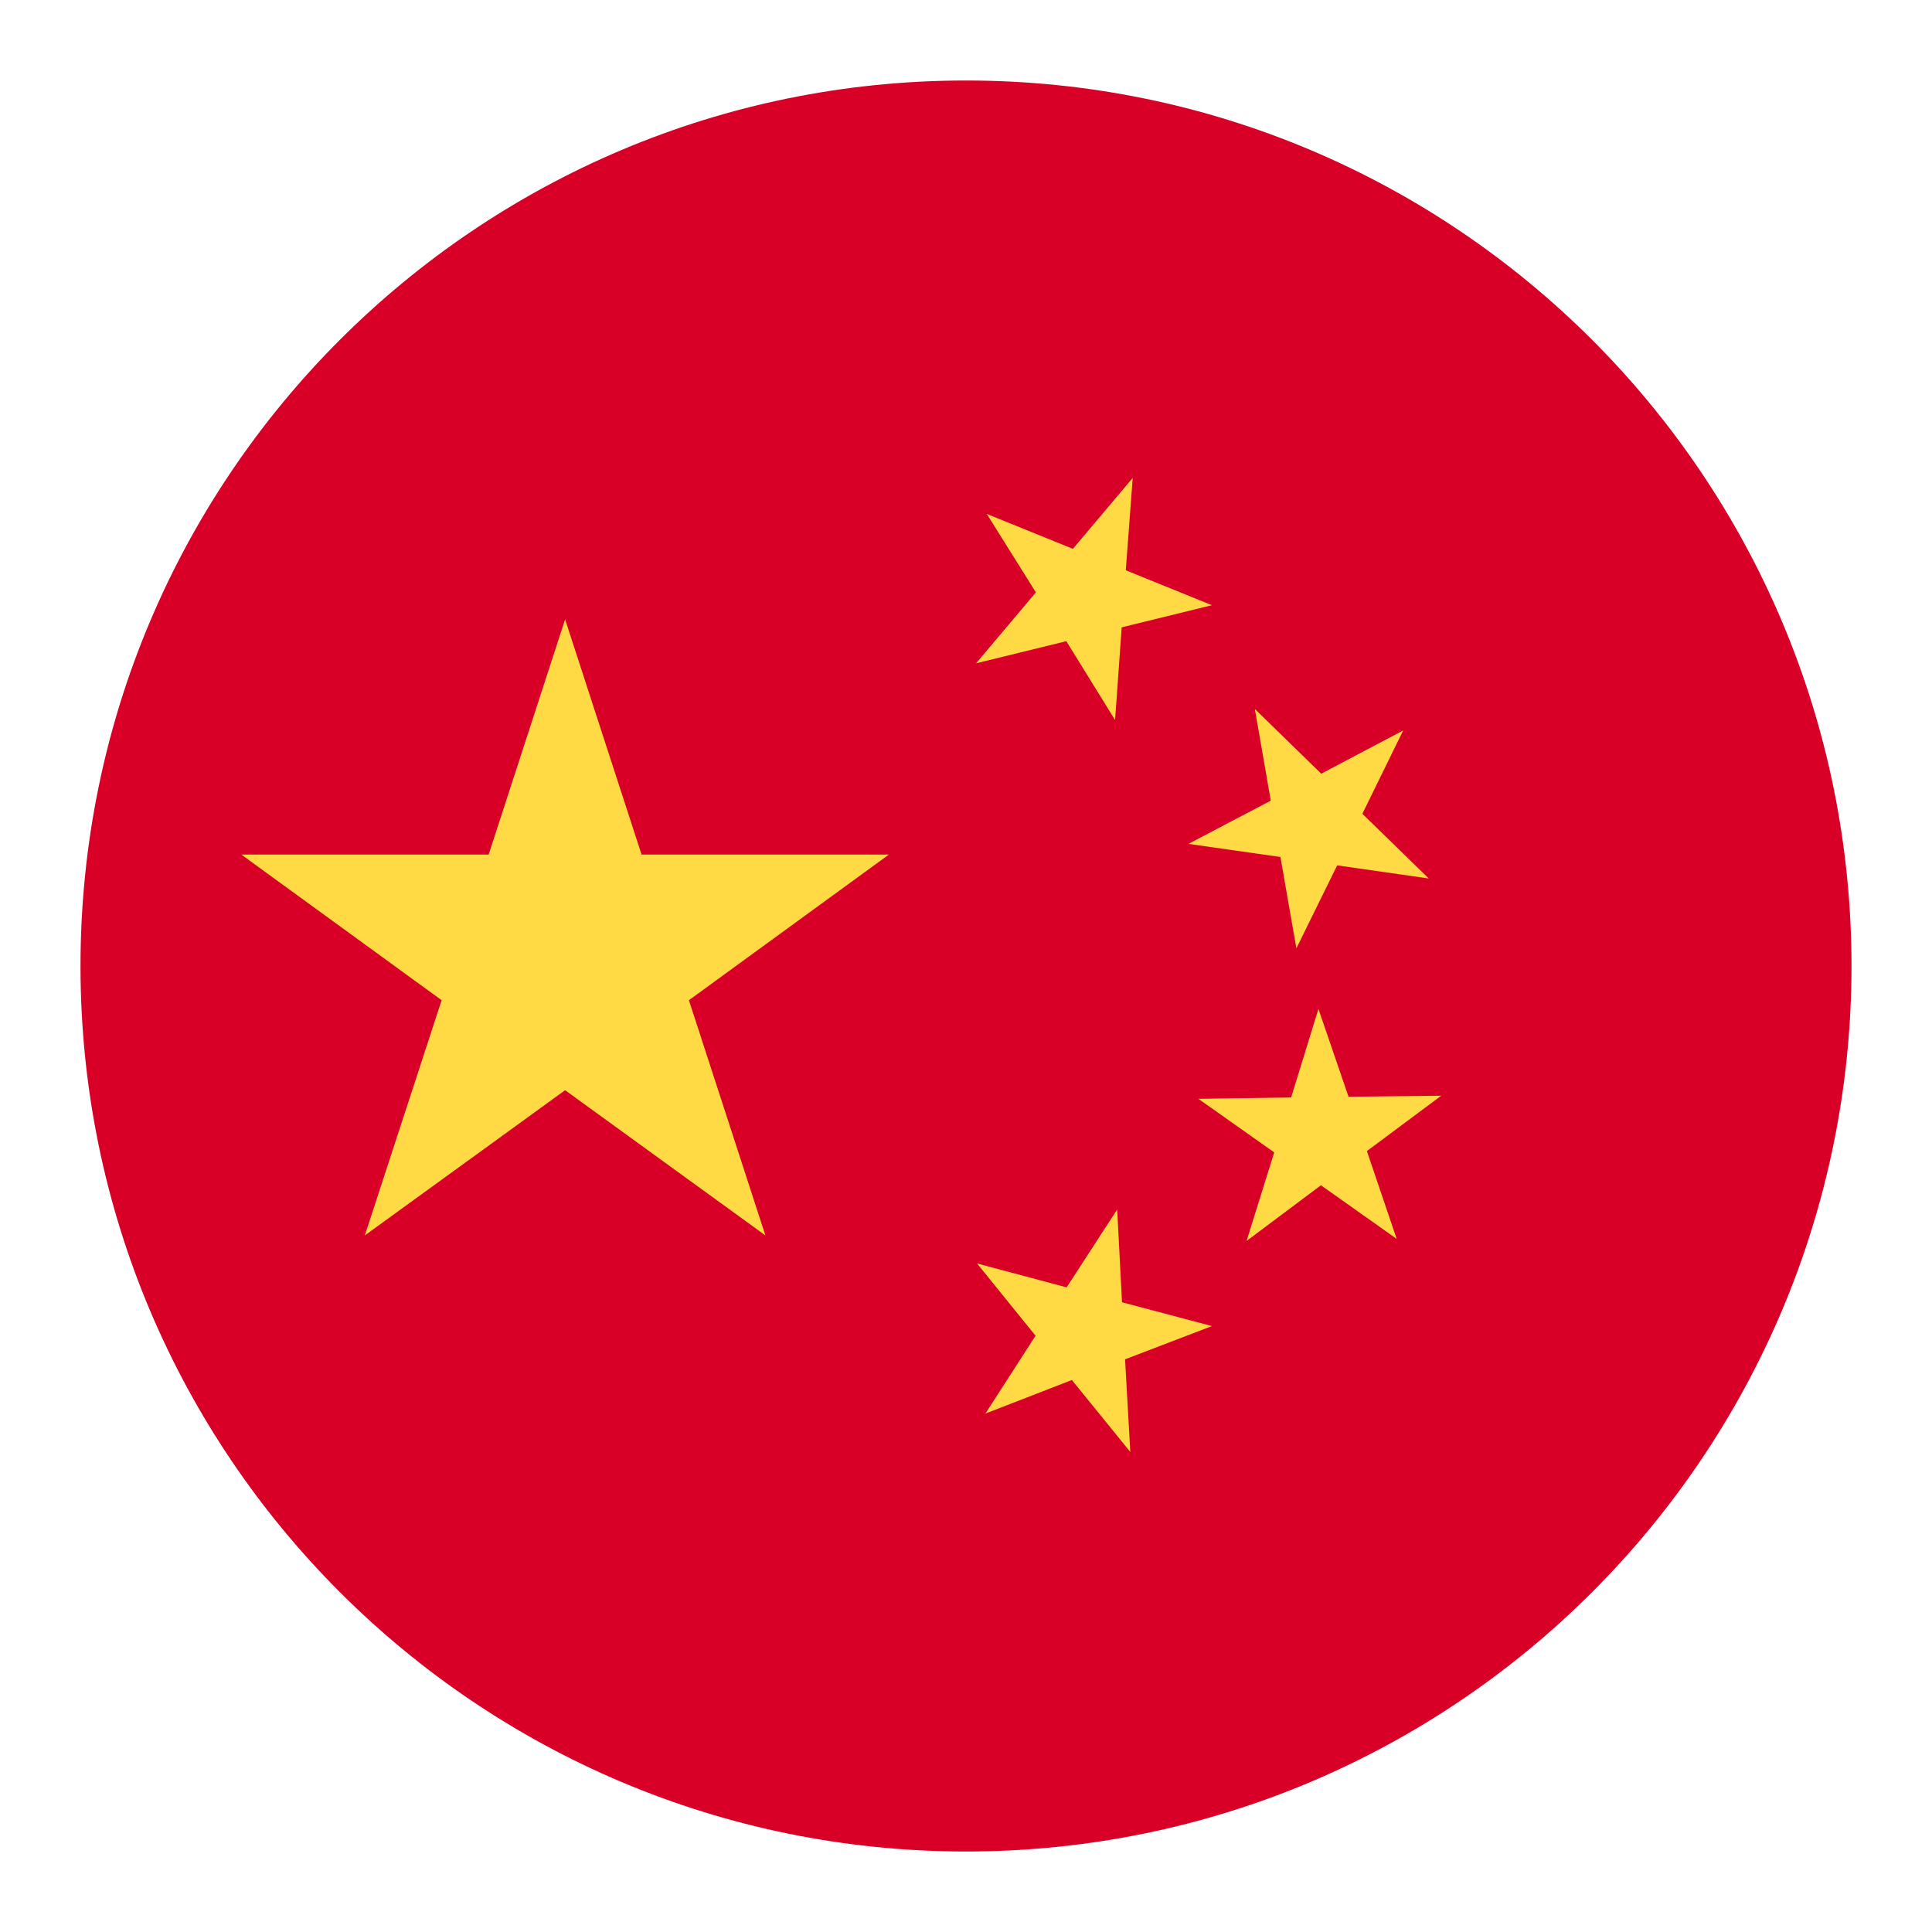
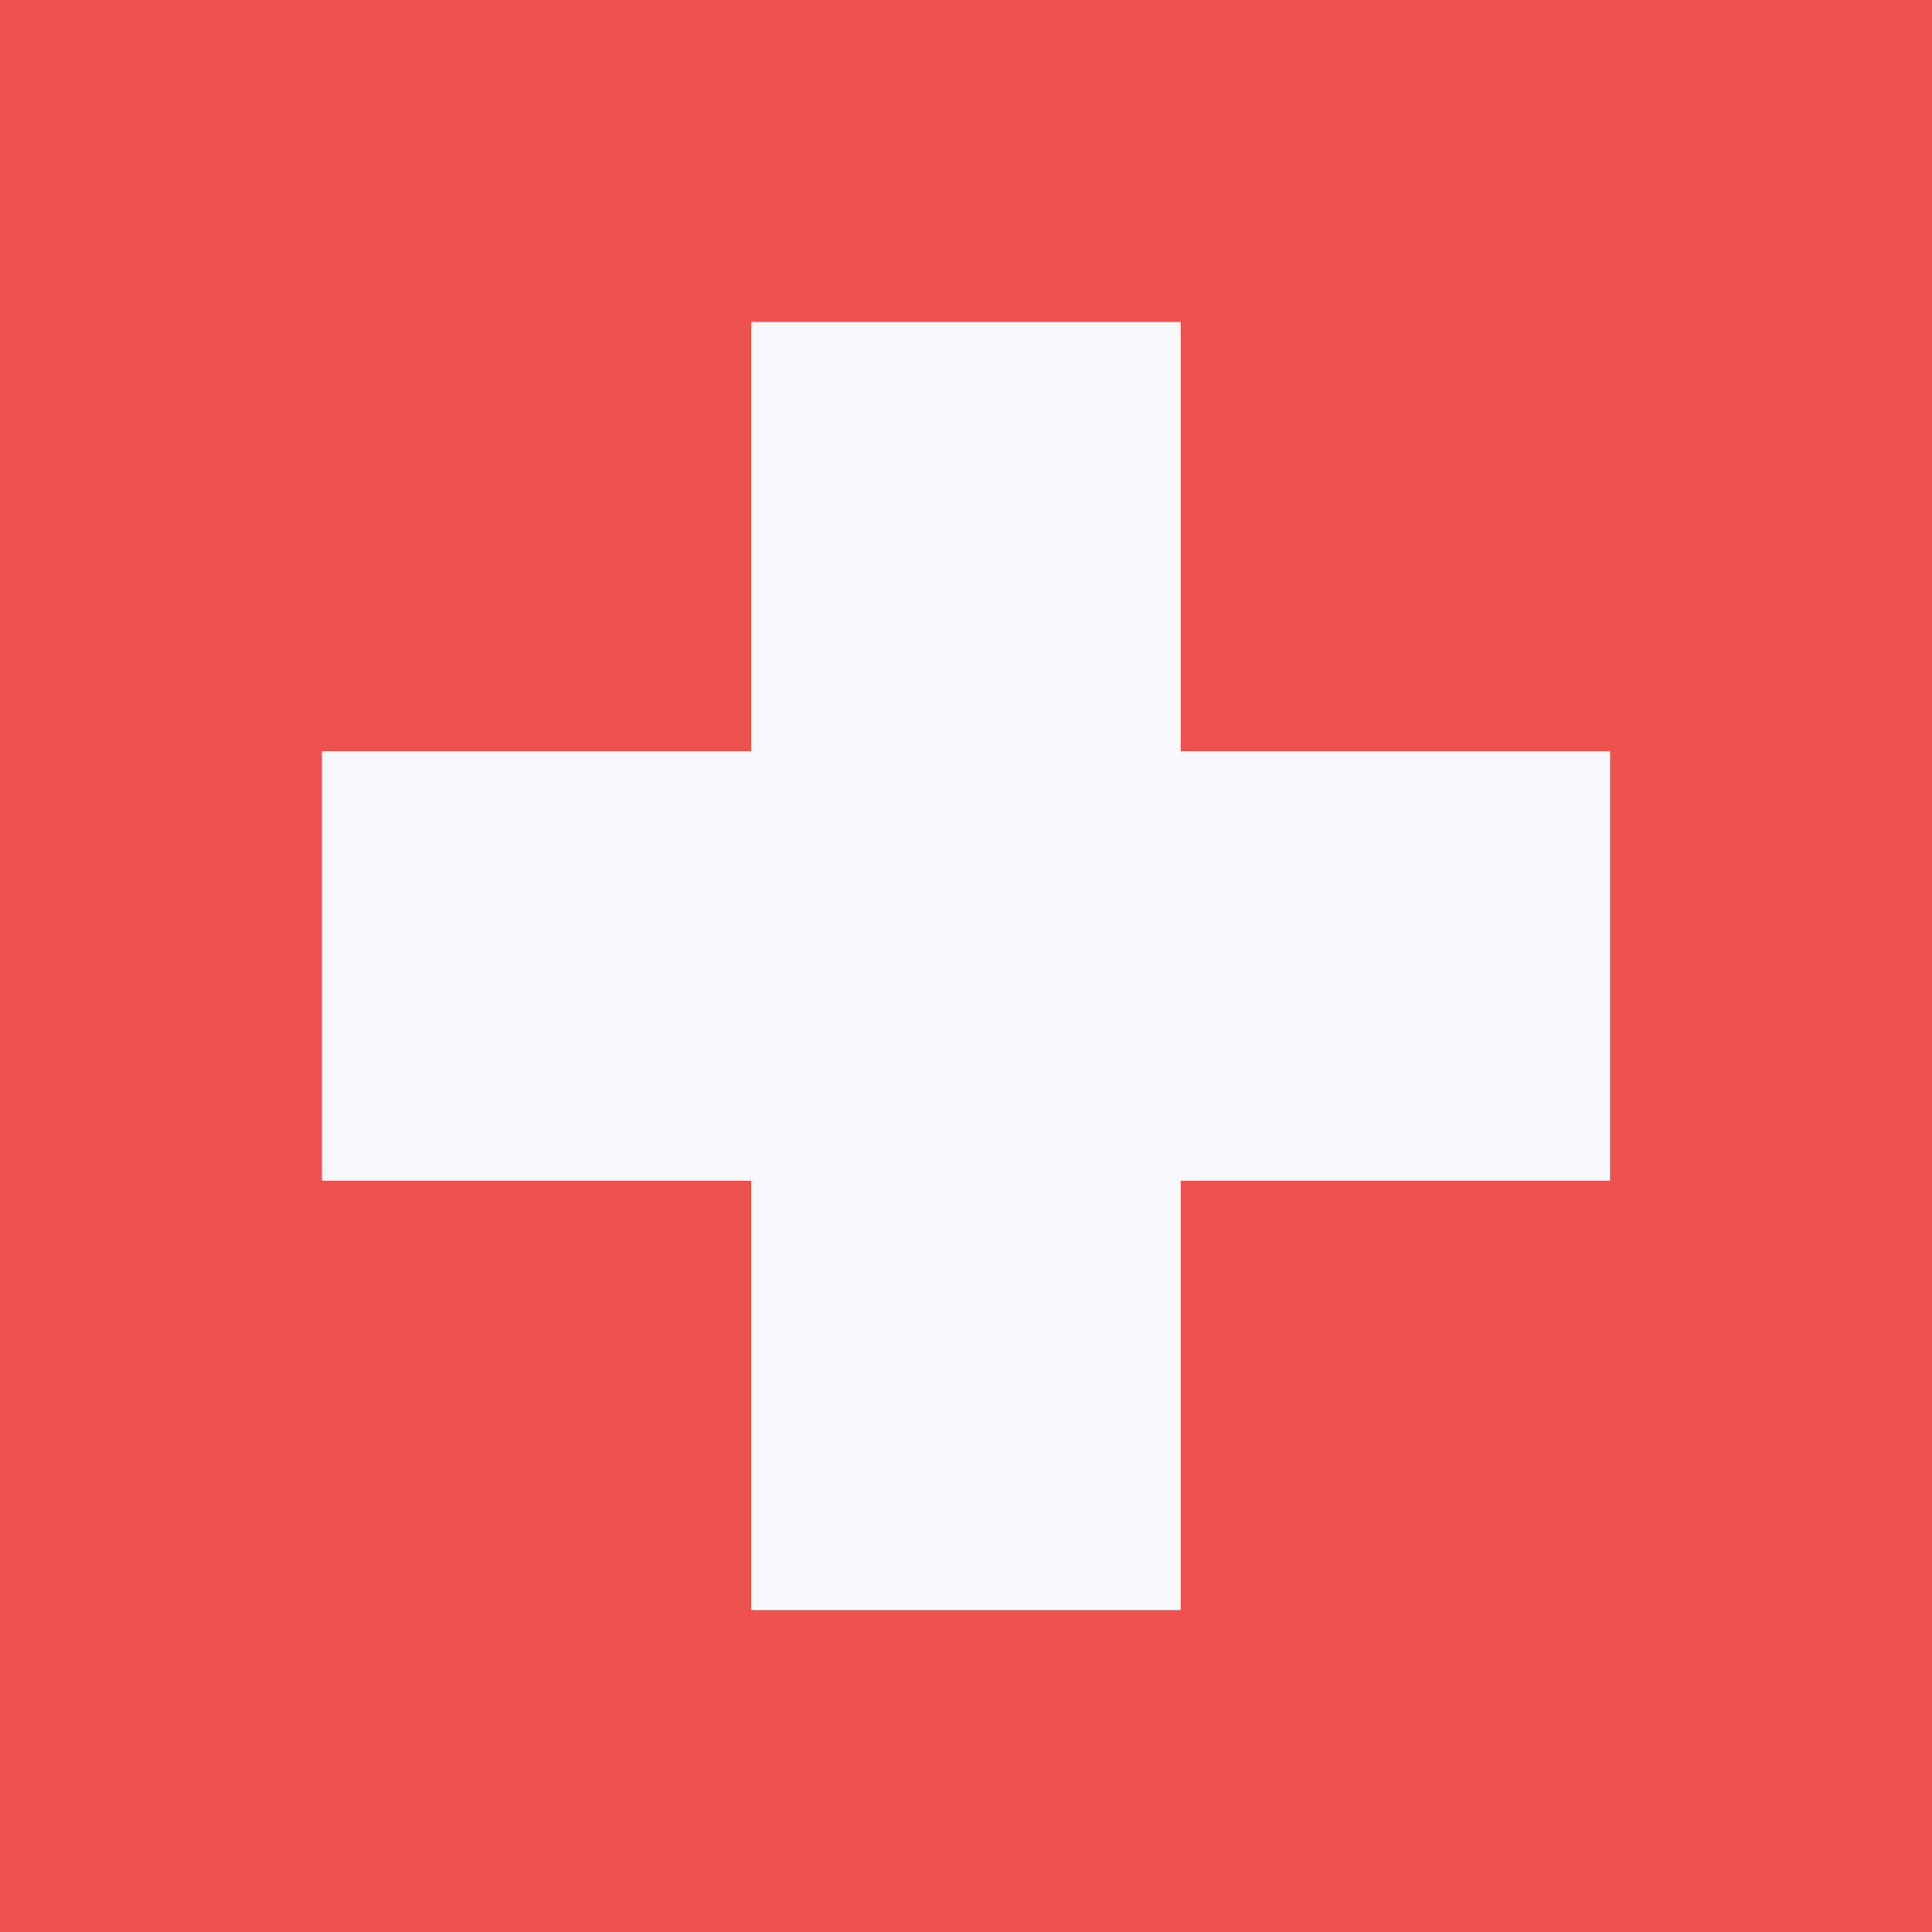
- <svg xmlns="http://www.w3.org/2000/svg" width="24" height="24" viewBox="0 0 24 24" fill="none">
-   <path d="M12 23C18.075 23 23 18.075 23 12C23 5.925 18.075 1 12 1C5.925 1 1 5.925 1 12C1 18.075 5.925 23 12 23Z" fill="#D80027" />
-   <path d="M7.02 7.694L7.97 10.616H11.042L8.558 12.425L9.508 15.347L7.02 13.543L4.532 15.347L5.486 12.425L2.998 10.616H6.07L7.02 7.694Z" fill="#FFDA44" />
-   <path d="M14.041 18.037L13.315 17.143L12.241 17.56L12.864 16.593L12.137 15.695L13.25 15.992L13.878 15.025L13.938 16.177L15.055 16.473L13.976 16.886L14.041 18.037Z" fill="#FFDA44" />
-   <path d="M15.485 15.416L15.829 14.316L14.887 13.65L16.039 13.633L16.378 12.533L16.752 13.624L17.904 13.611L16.98 14.299L17.35 15.39L16.409 14.724L15.485 15.416Z" fill="#FFDA44" />
-   <path d="M17.431 9.074L16.924 10.109L17.749 10.913L16.611 10.75L16.104 11.781L15.906 10.646L14.763 10.483L15.786 9.946L15.588 8.807L16.413 9.611L17.431 9.074Z" fill="#FFDA44" />
-   <path d="M14.071 5.937L13.985 7.084L15.055 7.518L13.934 7.793L13.852 8.945L13.246 7.965L12.125 8.24L12.868 7.359L12.258 6.384L13.328 6.818L14.071 5.937Z" fill="#FFDA44" />
+ <svg xmlns="http://www.w3.org/2000/svg" width="20" height="20" viewBox="0 0 20 20" fill="none">
+   <path d="M0 0H20V20H0V0Z" fill="#EF5350" />
+   <path d="M3.333 7.778H16.667V12.222H3.333V7.778Z" fill="#F8F9FD" />
+   <path d="M7.778 3.333H12.222V16.667H7.778V3.333Z" fill="#F8F9FD" />
</svg>
